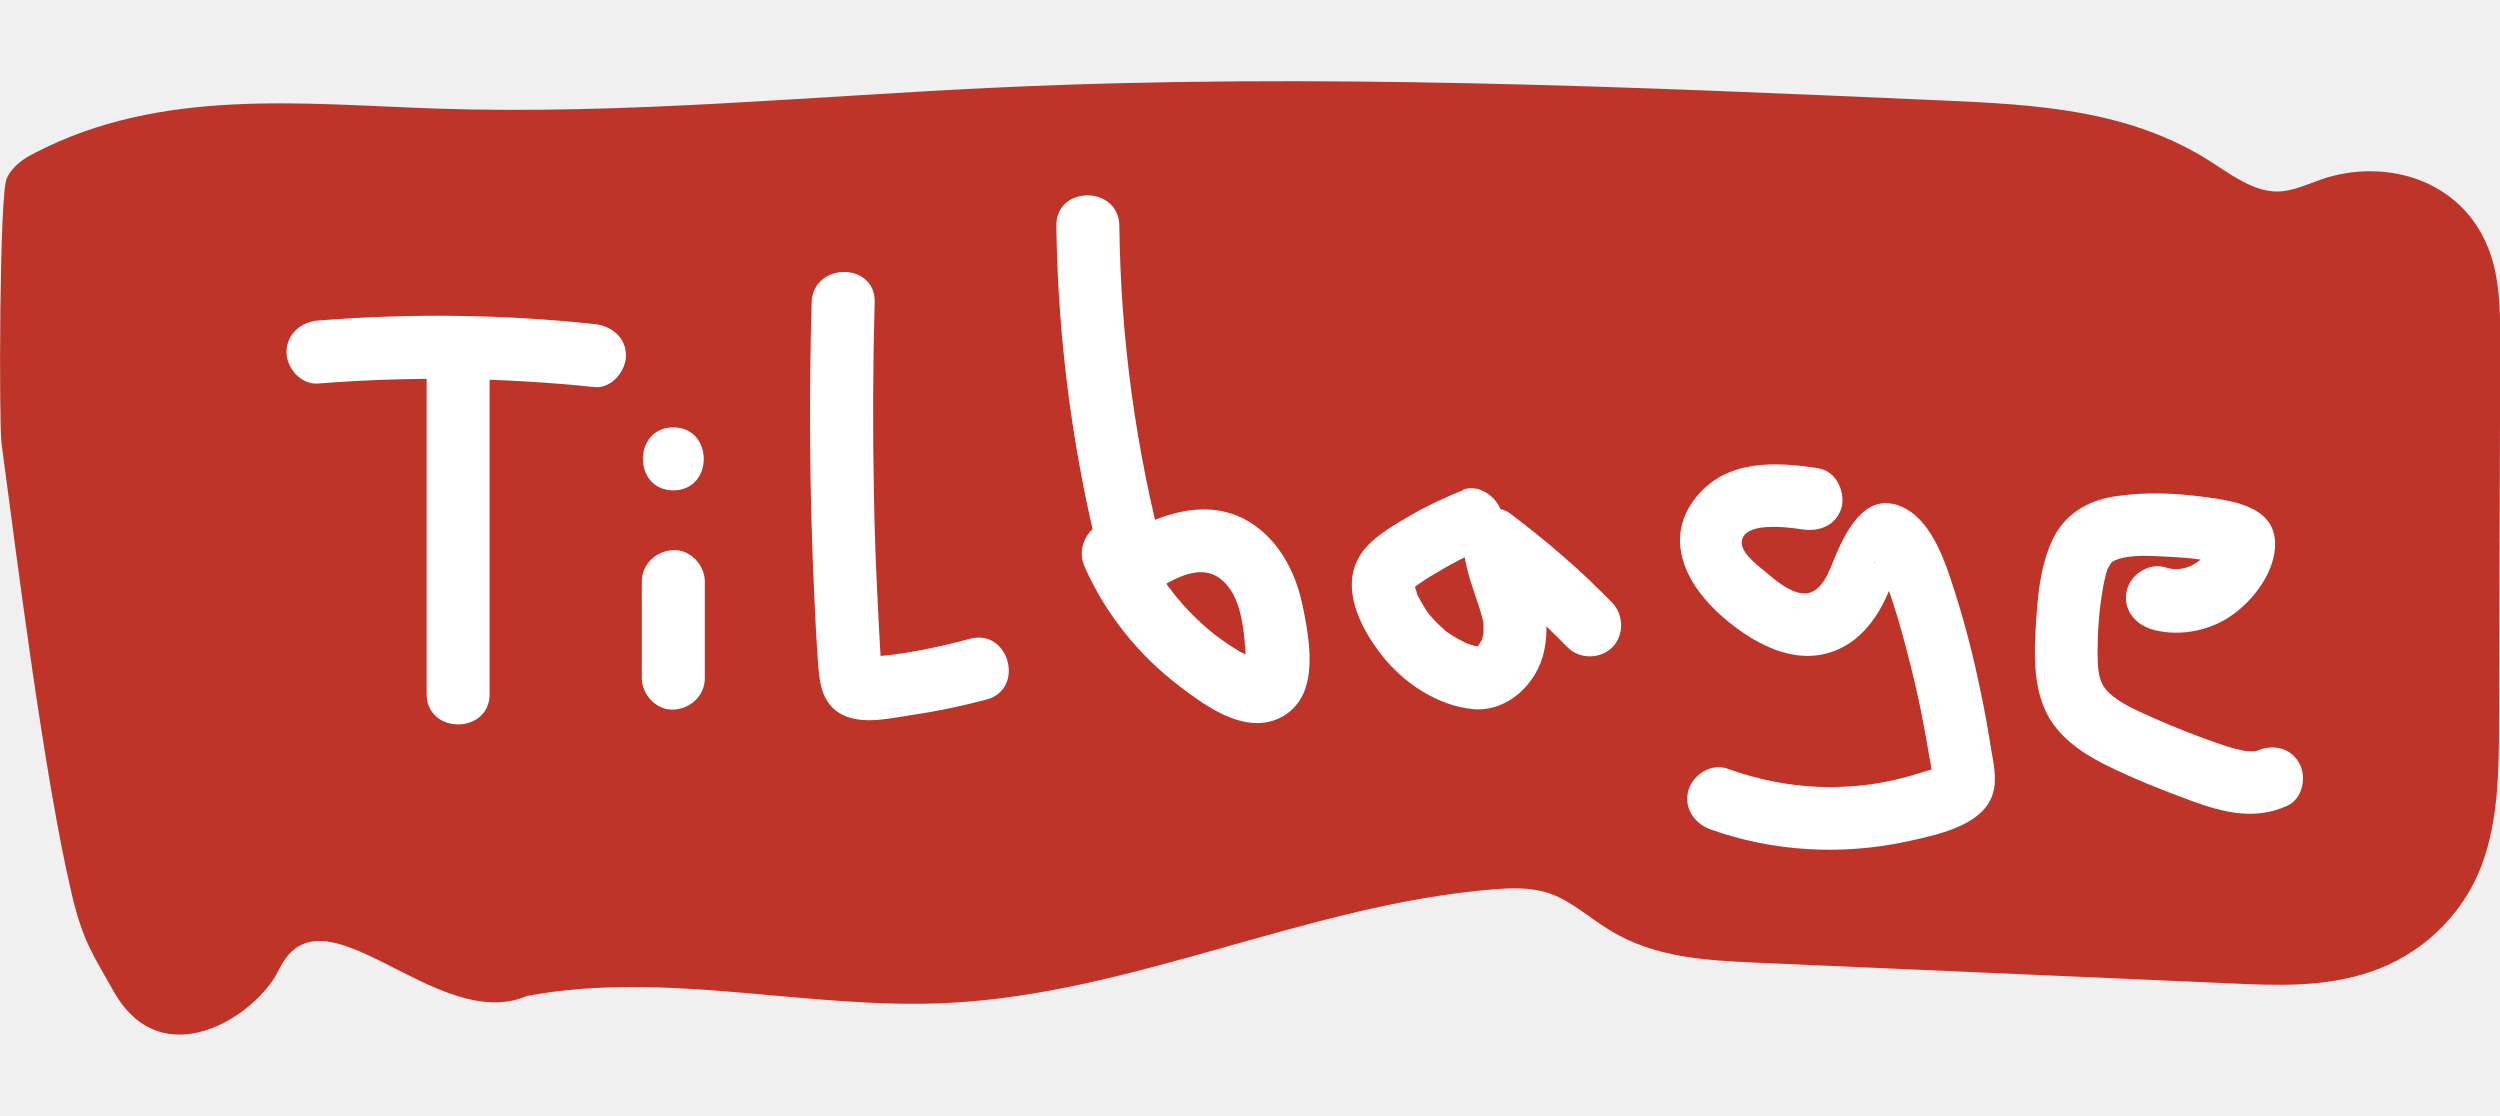
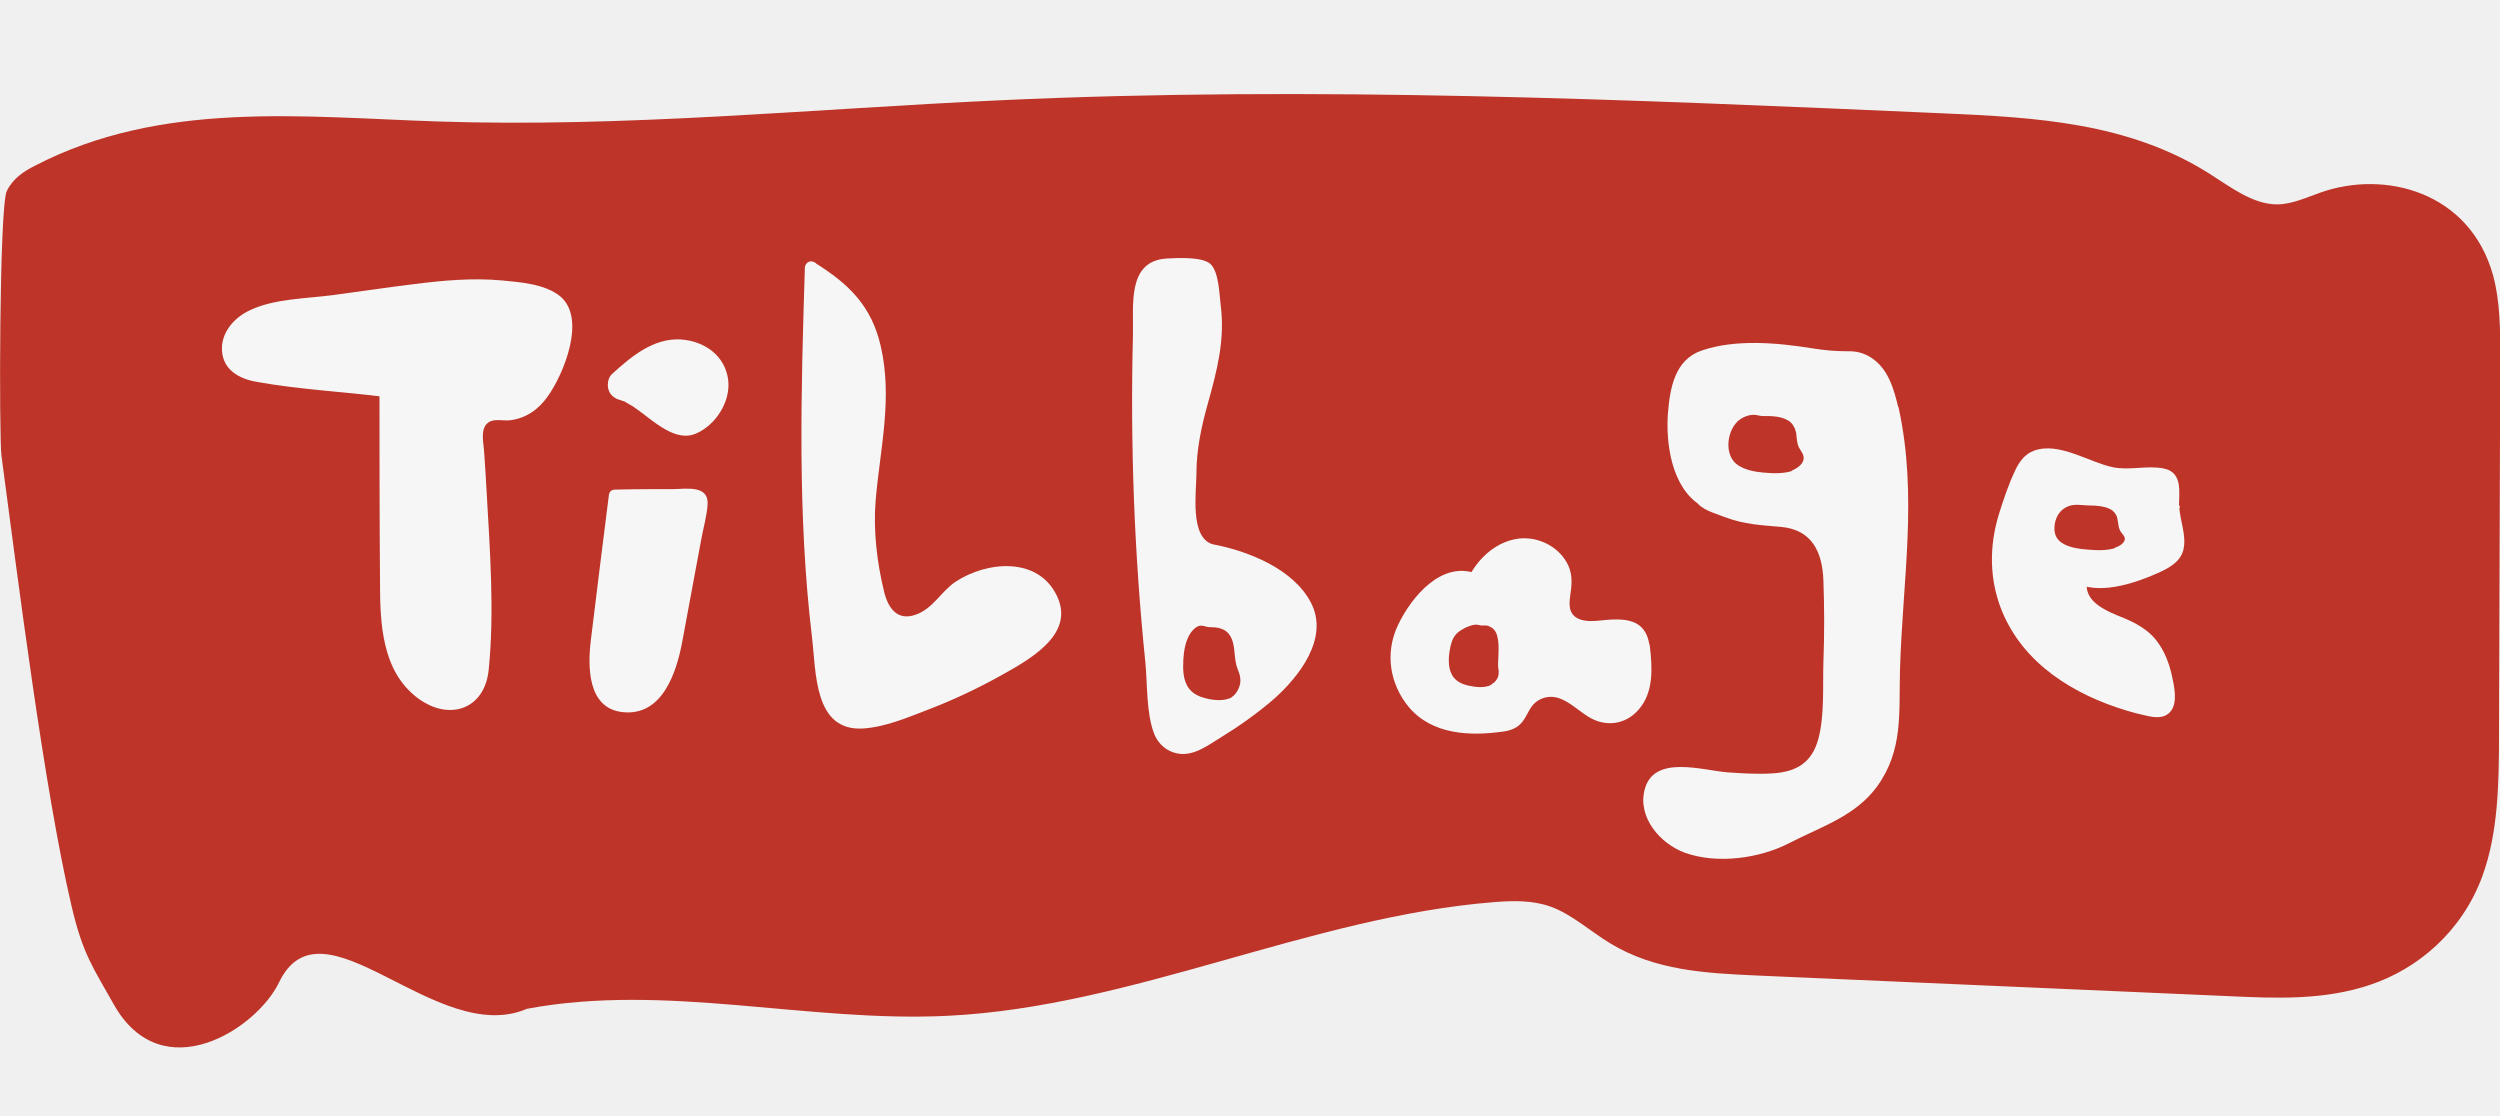
<svg xmlns="http://www.w3.org/2000/svg" id="Layer_2" data-name="Layer 2" viewBox="0 0 99.21 44.28">
  <defs>
    <style>
      .cls-1 {
        fill: none;
      }

      .cls-2 {
-         fill: #fff;
+         fill: #f6f6f6;
      }

      .cls-3 {
        fill: #be3428;
      }
    </style>
  </defs>
  <g id="Layer_1-2" data-name="Layer 1">
+     <path class="cls-3" d="m20.92,40.03c-3.6,1.56-8.12-4.63-9.85-1.04-.88,1.84-4.64,4.28-6.56.86-.83-1.48-1.22-1.98-1.67-3.89C1.75,31.31.7,22.89.06,18.1c-.1-.72-.09-9.9.21-10.52.25-.51.69-.79,1.13-1.01,5-2.59,10.58-1.93,15.95-1.75,7.44.25,14.88-.5,22.32-.84,12.49-.58,25-.03,37.49.52,3.58.16,7.28.35,10.5,2.38.87.55,1.74,1.23,2.7,1.23.59,0,1.16-.27,1.73-.47,2.58-.91,5.92-.01,6.84,3.27.29,1.05.29,2.19.29,3.31-.02,4.98-.03,9.96-.05,14.94,0,1.91-.03,3.89-.66,5.61-.82,2.23-2.59,3.68-4.42,4.3-1.84.63-3.76.55-5.66.46-6.25-.27-12.51-.55-18.76-.82-1.97-.09-3.99-.19-5.78-1.28-.79-.48-1.52-1.15-2.35-1.45-.73-.26-1.5-.24-2.25-.18-7.31.58-14.34,4.15-21.66,4.51-5.57.28-11.18-1.31-16.7-.28" />
+     <rect class="cls-1" width="99.21" height="44.28" />
    <g>
-       <path class="cls-3" d="m20.92,39.52c-3.6,1.56-8.12-4.63-9.85-1.04-.88,1.84-4.64,4.28-6.56.86-.83-1.48-1.22-1.98-1.67-3.89C1.75,30.8.7,22.38.06,17.59c-.1-.72-.09-9.9.21-10.52.25-.51.69-.79,1.13-1.01,5-2.59,10.58-1.93,15.95-1.75,7.44.25,14.88-.5,22.32-.84,12.49-.58,25-.03,37.49.52,3.58.16,7.28.35,10.5,2.38.87.55,1.74,1.23,2.7,1.23.59,0,1.16-.27,1.73-.47,2.58-.91,5.92-.01,6.84,3.27.29,1.05.29,2.19.29,3.31-.02,4.98-.03,9.96-.05,14.94,0,1.91-.03,3.89-.66,5.61-.82,2.23-2.59,3.68-4.42,4.3-1.84.63-3.76.55-5.66.46-6.25-.27-12.51-.55-18.76-.82-1.97-.09-3.99-.19-5.78-1.28-.79-.48-1.52-1.15-2.35-1.45-.73-.26-1.5-.24-2.25-.18-7.31.58-14.34,4.15-21.66,4.51-5.57.28-11.18-1.31-16.7-.28" />
-       <path class="cls-2" d="m85.28,24.94c1.03.34,2.24.15,3.15-.43s1.77-1.68,1.85-2.76c.12-1.62-1.59-1.87-2.8-2.03s-2.34-.2-3.51-.03-2.09.75-2.56,1.82-.55,2.21-.62,3.32-.1,2.34.39,3.39c.46.99,1.4,1.64,2.35,2.12,1.12.56,2.29,1.02,3.46,1.45,1.26.46,2.51.77,3.79.18.61-.28.77-1.17.45-1.71-.37-.63-1.09-.73-1.71-.45-.01,0-.18.01-.26,0-.22,0-.09,0-.31-.04-.38-.07-.76-.21-1.13-.34-.76-.27-1.51-.56-2.25-.89-.64-.29-1.39-.58-1.89-1.06-.44-.42-.43-1-.44-1.58,0-.83.06-1.67.2-2.49.03-.19.07-.38.12-.57,0-.04.12-.37.04-.19.03-.08.19-.32.18-.32,0,0,.1-.08.19-.11.62-.24,1.52-.15,2.19-.12.4.02.79.05,1.19.11.19.03.37.06.56.1.11.02.22.05.33.07-.03-.03-.07-.05-.11-.06l-.32-.55.04.14v-.66c-.12.91-1.07,1.55-1.9,1.27-.64-.21-1.37.25-1.54.87-.19.68.23,1.32.87,1.54h0Z" />
-       <path class="cls-2" d="m12.62,15.22c3.65-.29,7.32-.24,10.97.14.67.07,1.25-.63,1.25-1.25,0-.73-.58-1.18-1.25-1.25-3.64-.39-7.31-.43-10.97-.14-.67.05-1.25.54-1.25,1.25,0,.64.57,1.3,1.25,1.25h0Z" />
-       <path class="cls-2" d="m16.93,14.81c0,4.24,0,8.49,0,12.73,0,1.61,2.5,1.61,2.5,0,0-4.24,0-8.49,0-12.73,0-1.61-2.5-1.61-2.5,0h0Z" />
-       <path class="cls-2" d="m25.47,23.08v3.83c0,.65.57,1.28,1.25,1.25s1.25-.55,1.25-1.25v-3.83c0-.65-.57-1.28-1.25-1.25s-1.25.55-1.25,1.25h0Z" />
-       <path class="cls-2" d="m26.72,19.46c1.61,0,1.61-2.5,0-2.5s-1.61,2.5,0,2.5h0Z" />
-       <path class="cls-2" d="m32.21,11.98c-.11,3.86-.08,7.72.1,11.58.04.95.09,1.9.16,2.85.06.85.22,1.67,1.11,2.02.81.32,1.86.05,2.69-.07.97-.14,1.93-.35,2.88-.6,1.55-.42.89-2.83-.66-2.41-.71.19-1.43.36-2.16.49-.33.06-.65.11-.98.15-.2.02-.39.04-.59.06-.29-.04-.37-.02-.24.07l.45.45c.03.26.03.21,0-.14l-.02-.3c-.02-.35-.04-.7-.06-1.05-.03-.6-.06-1.2-.09-1.8-.06-1.25-.1-2.51-.12-3.76-.05-2.51-.04-5.02.03-7.52.05-1.61-2.45-1.61-2.5,0h0Z" />
-       <path class="cls-2" d="m41.92,8.96c.06,4.67.69,9.32,1.88,13.84.2.77,1.15,1.17,1.84.75.94-.58,2.17-1.39,3.06-.32.39.46.54,1.1.63,1.68.05.31.07.62.09.93l.02.32c-.07.38.1.41.5.07,0-.02-.69-.34-.72-.36-.25-.15-.49-.3-.72-.47-.46-.32-.88-.7-1.27-1.1-.87-.89-1.52-1.92-2.02-3.05-.65-1.47-2.81-.2-2.16,1.26.83,1.86,2.12,3.47,3.73,4.7.8.61,1.75,1.31,2.76,1.46,1.1.16,2.05-.46,2.32-1.54.25-.98.02-2.23-.19-3.2s-.66-1.94-1.37-2.65c-1.77-1.76-4.05-1.06-5.93.1l1.84.75c-1.14-4.31-1.74-8.71-1.79-13.17-.02-1.61-2.52-1.61-2.5,0h0Z" />
-       <path class="cls-2" d="m58.06,19.45c-.71.29-1.41.61-2.08,1-.6.35-1.27.73-1.74,1.24-1.23,1.34-.32,3.17.64,4.37.86,1.07,2.19,1.95,3.57,2.08s2.58-1.02,2.84-2.37c.15-.75.08-1.5-.14-2.23-.11-.37-.25-.73-.37-1.09-.06-.18-.11-.36-.16-.55-.05-.22-.06-.3-.07-.44l-1.88,1.08c1.2.9,2.44,2.03,3.54,3.15.47.48,1.3.47,1.77,0s.47-1.28,0-1.77c-1.25-1.29-2.61-2.46-4.05-3.54-.75-.57-1.93.2-1.88,1.08.04.75.24,1.43.48,2.13.11.32.22.64.3.96.02.08.04.16.05.24-.02-.16-.02-.17-.01-.03,0,.1,0,.21,0,.31-.01.15,0,.14.01-.02-.01.07-.02.14-.04.2-.02.1-.05.2-.09.29.1-.29-.06.07-.1.13.16-.24,0-.03-.06.03.13-.1.14-.11.02-.04.15-.06.16-.07.03-.02.2.05-.2,0,0,.01-.17-.02-.36-.09-.52-.15.17.07-.17-.1-.21-.12-.12-.07-.25-.14-.37-.22-.07-.05-.13-.09-.2-.14.08.06.08.06.01,0-.22-.19-.42-.39-.6-.6-.05-.07-.05-.06,0,.01-.05-.07-.1-.13-.14-.2-.08-.12-.15-.24-.22-.36s-.14-.25-.19-.38c.09.2-.05-.22-.08-.25-.05-.07-.06-.01-.05.1-.07.09-.05.08.05-.03-.07.05-.07.04,0,0,.27-.21.56-.39.85-.56.54-.33,1.24-.7,1.74-.9.62-.26,1.07-.83.87-1.54-.16-.59-.91-1.13-1.54-.87h0Z" />
-       <path class="cls-2" d="m72.22,18.59c-1.75-.27-3.68-.38-4.91,1.14-1.35,1.67-.36,3.53,1.05,4.75,1.32,1.15,3.17,2.13,4.88,1.14.64-.37,1.13-.98,1.47-1.63.15-.29.27-.58.4-.88.06-.15.13-.3.19-.44.04-.1.09-.19.14-.29.15-.23.07-.21-.23.05h-.66c-.23-.04-.25-.3-.07.06.1.18.21.36.3.54.14.28.24.57.33.86.27.81.49,1.65.7,2.48s.39,1.64.54,2.46c.08.41.15.83.22,1.24.05.28.15.67.08.84l.32-.55c-.15.16-.56.24-.77.31-.37.12-.74.22-1.11.3-.71.16-1.43.24-2.16.26-1.51.04-2.97-.22-4.39-.73-.64-.23-1.37.26-1.54.87-.19.69.24,1.31.87,1.54,2.48.89,5.2,1.04,7.77.49,1.15-.25,3.04-.61,3.44-1.89.19-.61.02-1.26-.08-1.87-.11-.72-.24-1.43-.39-2.14-.28-1.37-.62-2.73-1.05-4.06-.35-1.1-.86-2.68-1.95-3.26-1.46-.78-2.28.73-2.75,1.83-.28.66-.57,1.64-1.37,1.53-.47-.06-.96-.45-1.31-.75-.3-.25-1.04-.78-1.06-1.22-.03-.92,1.89-.64,2.42-.56.67.1,1.34-.17,1.54-.87.16-.59-.2-1.43-.87-1.54h0Z" />
-       <rect class="cls-1" width="99.21" height="44.28" />
+       <path class="cls-2" d="m15.31,15.52l.02,7.65c0,.92,0,1.86.3,2.74s.92,1.69,1.8,1.96c.41.12.88.12,1.22-.15.44-.34.5-.98.51-1.54.07-2.97-.01-5.95-.25-8.92-.01-.16-.03-.33.04-.48.2-.42.8-.31,1.27-.35,1.25-.11,1.82-1.58,2.1-2.8.12-.52.23-1.12-.11-1.53-.2-.25-.53-.37-.85-.46-1.9-.51-3.92-.25-5.87.02-1.38.19-2.75.38-4.13.56-.63.09-1.3.19-1.8.59s-.73,1.21-.31,1.69c.28.32.74.39,1.17.45,1.16.15,3.72.42,4.88.57" />
+       <path class="cls-2" d="m15.06,15.52c0,2.5,0,4.99.02,7.49,0,1.66.04,3.62,1.52,4.71,1.23.9,2.62.43,2.79-1.11.24-2.32.05-4.79-.08-7.12-.03-.53-.06-1.06-.1-1.59-.02-.34-.19-.98.25-1.18.19-.09.55-.02.76-.04.64-.07,1.14-.42,1.51-.94.64-.89,1.56-3.12.49-3.99-.6-.48-1.56-.55-2.29-.62-1.18-.11-2.37,0-3.54.15-1.06.13-2.11.29-3.17.43s-2.33.14-3.3.6c-.62.29-1.16.88-1.11,1.62s.67,1.1,1.36,1.22c1.7.31,3.45.39,5.16.61.32.04.32-.46,0-.5-1.19-.15-2.39-.28-3.58-.42-.56-.07-1.23-.06-1.77-.25-.86-.3-.8-1.09-.22-1.6.37-.32.87-.42,1.34-.5,1.8-.3,3.63-.52,5.45-.74.83-.1,1.67-.18,2.51-.17.77,0,2.82-.02,3.12.96.18.58-.18,1.5-.4,2.05-.32.82-.82,1.53-1.76,1.59-.38.02-.84-.02-1.13.27-.43.42-.19,1.24-.15,1.76.13,1.8.2,3.61.21,5.41,0,.85.01,1.7-.02,2.55-.02.5-.03.97-.46,1.29-.47.36-1.04.2-1.51-.12-1.68-1.15-1.36-3.7-1.37-5.46v-6.38c-.01-.32-.51-.32-.51,0h0Z" />
+     </g>
+     <g>
+       <path class="cls-2" d="m24.41,19.67l-.73,5.87c-.11.86-.11,1.92.64,2.34.6.34,1.4.02,1.82-.53s.56-1.25.69-1.93c.33-1.78.67-3.57,1-5.35.02-.12.04-.26-.04-.35-.07-.08-.19-.08-.3-.08-.82,0-2.26.01-3.08.02" />
+       <path class="cls-2" d="m24.16,19.67c-.24,1.9-.48,3.81-.71,5.71-.13,1.05-.15,2.73,1.26,2.88,1.57.17,2.13-1.56,2.36-2.77.17-.92.34-1.84.51-2.75.08-.45.17-.89.25-1.34s.22-.92.25-1.38c.05-.77-.82-.62-1.34-.61-.78,0-1.56,0-2.34.02-.32,0-.32.5,0,.5.53,0,1.07,0,1.6-.01.28,0,.57,0,.85,0,.19,0,.63-.09.73.11.05.1-.08.43-.1.55-.03.18-.07.37-.1.55-.07.37-.14.73-.21,1.1-.14.73-.27,1.47-.41,2.2-.21,1.1-.32,3.22-1.8,3.36s-1.06-2.06-.95-2.88l.65-5.22c.04-.32-.46-.32-.5,0h0Z" />
+     </g>
+     <g>
+       <path class="cls-2" d="m24.74,15.27c.73.05,2.03,1.69,2.67,1.34s1.09-1.17.77-1.83c-.29-.61-1.11-.82-1.76-.63s-1.18.66-1.68,1.12" />
+       <path class="cls-2" d="m24.74,15.9c.1,0-.17-.05-.07,0,.02,0,.05.02.08.02.15.04-.13-.07.01,0,.12.07.24.14.36.21.25.17.49.36.74.55.49.36,1.13.79,1.75.53.78-.33,1.38-1.25,1.29-2.11-.11-.99-.96-1.58-1.91-1.63-1.07-.05-1.94.68-2.69,1.36-.24.22-.24.66,0,.88.26.24.63.24.88,0,.14-.13.28-.26.42-.38.03-.02.06-.05.09-.07,0,0,.14-.11.07-.06s.08-.06.07-.05c.05-.03.09-.07.14-.1.08-.05.16-.1.24-.14.03-.02.07-.04.1-.05.01,0,.18-.08.06-.03.08-.03.16-.06.23-.08.04,0,.07-.02.11-.03.13-.03-.13,0,.02,0,.08,0,.15,0,.23,0,.03,0,.06,0,.09,0,.15,0-.09-.03,0,0,.06.02.13.03.2.05.04.01.17.03.02,0,.04,0,.08.04.12.06.03.01.05.03.08.05.12.06-.05-.07,0,0,.03.04.13.09.14.14l-.04-.06s.03.05.05.07c.02.03.03.05.04.08-.06-.12-.02-.04,0,0,0,.02.01.04.02.07.01.07.01.06,0-.03.03.04,0,.15,0,.21.01.08.03-.14,0,0,0,.03-.01.06-.02.09-.01.04-.03.07-.04.11-.03.09.07-.13,0,0-.04.08-.09.15-.14.23-.05.08.1-.11,0,0-.02.02-.04.05-.07.07-.03.03-.21.18-.09.09-.06.05-.14.08-.2.13-.03.02-.14.04.08-.04-.11.04.04-.01.07,0-.01,0-.06,0-.07,0-.06,0-.03-.06.09.01-.03-.02-.1-.03-.14-.04-.15-.05.12.07-.02,0-.05-.03-.1-.05-.15-.08-.22-.13-.43-.29-.64-.44-.48-.36-.96-.77-1.59-.83-.33-.03-.64.31-.62.62.02.36.28.59.62.62h0Z" />
+     </g>
+     <g>
+       <path class="cls-2" d="m32.19,10.62c-.17,5.58-.34,11.2.58,16.71.06.36.14.74.39,1.01.44.46,1.2.35,1.82.17,2-.56,3.91-1.43,5.65-2.55.53-.34,1.08-.76,1.21-1.37.18-.82-.54-1.65-1.36-1.83s-1.68.12-2.42.53c-.3.17-.81.87-1.1,1.05-2.25,1.43-2.21-1.64-2.26-1.82-.78-2.42.6-5.49.16-8-.38-2.15-.8-2.77-2.67-3.91" />
+       <path class="cls-2" d="m31.94,10.62c-.15,4.88-.3,9.78.28,14.64.17,1.4.07,3.76,2.02,3.65.87-.05,1.76-.43,2.57-.74.99-.38,1.95-.83,2.87-1.34,1.1-.62,3.02-1.62,2.26-3.19s-2.79-1.36-4.01-.56c-.59.39-.9,1.08-1.61,1.32s-1.07-.26-1.23-.9c-.29-1.17-.44-2.46-.34-3.65.18-2.08.68-4.04.2-6.12-.37-1.6-1.27-2.47-2.64-3.32-.27-.17-.53.26-.25.43,1.26.78,2.06,1.55,2.41,3.02.39,1.69.12,3.3-.11,4.99-.18,1.36-.12,2.54.11,3.87.1.63.12,1.3.55,1.82.55.65,1.44.47,2.07.03.42-.29.68-.76,1.1-1.05,1.02-.7,3.9-.84,3.33,1.14-.26.91-1.57,1.47-2.36,1.89-.89.48-1.82.9-2.77,1.25-.84.31-1.94.86-2.78.41-.49-.26-.49-.43-.6-.94-.05-.22-.07-.46-.11-.69-.1-.67-.18-1.34-.25-2.01-.49-4.63-.35-9.3-.2-13.95,0-.32-.49-.32-.5,0h0Z" />
+     </g>
+     <g>
+       <path class="cls-2" d="m48.07,21.84c-.51-.08-.88-.51-.84-1.02.08-.81-.02-1.84.01-2.35.16-2.92,1.47-3.97.85-6.97-.03-.15-.11-.76-.23-.86-.12-.1-.29-.1-.45-.09-.29.02-.71-.03-1.13-.05-.53-.03-.99.39-1.01.93-.25,5.81-.01,11.63.72,17.4.08.67.82,1.05,1.42.74.97-.51,1.88-1.11,2.72-1.8.98-.8,1.94-1.89,1.84-3.15-.1-1.29-2.24-2.5-3.91-2.77Zm.97,6.03c-.27.17-.57.16-.87.14-.53-.04-1.14-.23-1.36-.89-.08-.24-.1-.51-.1-.78,0-.47.09-.96.32-1.32.22-.36.61-.55.92-.37,1.54-.07,1.21,1.35,1.37,1.72.07.17.15.34.17.54.04.4-.18.79-.45.95Z" />
+       <g>
+         <path class="cls-2" d="m48.13,21.6c-.93-.26-.65-2.1-.65-2.83,0-.94.2-1.85.45-2.75.37-1.32.69-2.55.51-3.92-.05-.42-.07-1.27-.38-1.6s-1.37-.26-1.77-.24c-1.58.1-1.3,1.89-1.33,3.03-.11,4.33.05,8.66.49,12.97.09.88.03,2.05.36,2.88.16.39.49.68.91.76.62.12,1.17-.29,1.67-.6.75-.46,1.48-.97,2.15-1.55,1.01-.89,2.22-2.43,1.48-3.84-.7-1.34-2.5-2.05-3.89-2.31-.31-.06-.45.42-.13.48,1.22.23,2.78.79,3.48,1.89.97,1.52-.89,3.15-1.99,3.97-.56.42-1.15.84-1.78,1.16-.14.07-.62.36-.76.31-.25-.08-.71-.92-.77-1.15-.12-.4-.1-.88-.15-1.29-.17-1.6-.31-3.2-.41-4.81-.2-3.21-.24-6.43-.14-9.64,0-.15-.03-.58.03-.74.11-.3.66-.98.93-1.04.21-.04.64,0,.85.05.68.14.66,1.23.7,1.81.07,1.18-.27,2.27-.58,3.39-.34,1.23-.43,2.4-.41,3.67.02,1.03-.22,2.07.99,2.41.31.09.44-.39.13-.48Z" />
+         <path class="cls-2" d="m48.91,27.66c-.3.17-.7.14-1.03.06-.26-.06-.52-.17-.69-.39-.25-.32-.25-.77-.23-1.16.02-.36.09-.77.3-1.07.09-.12.22-.25.37-.27.05,0,.09,0,.14.01.11.04.19.05.31.05.21,0,.45.05.6.18.26.22.29.59.32.92.02.19.04.37.11.55.09.21.15.42.09.65-.05.18-.15.35-.3.46-.27.18-.02.61.25.43.39-.26.62-.73.57-1.2-.02-.22-.12-.4-.18-.61-.01-.03-.02-.07-.02-.1,0-.05,0,.04,0,0,0-.03,0-.05,0-.08-.04-.48-.08-1.02-.47-1.36-.3-.27-.7-.34-1.09-.32l.13.03c-.41-.22-.87-.05-1.15.3-.31.38-.41.88-.45,1.35s-.02,1.04.27,1.46c.22.32.56.53.93.63.48.13,1.05.16,1.49-.09.28-.16.03-.59-.25-.43Z" />
+       </g>
+     </g>
+     <g>
+       <path class="cls-2" d="m65.21,25.63c-.02-.17-.04-.36-.14-.5-.12-.18-.33-.27-.54-.3-.43-.07-.87.05-1.31.07-.44.02-.95-.13-1.12-.53-.17-.39.04-.83.05-1.25.02-.84-.84-1.53-1.68-1.5-.84.03-1.58.64-1.95,1.39-1.1-.46-1.94.56-2.62,1.57-1.15,1.72-.05,4.1,2.01,4.26.49.04.99.01,1.47-.02.28-.02.58-.05.77-.24.15-.14.2-.35.3-.53.26-.47.86-.73,1.39-.61.74.18,1.23,1,1.99,1.04.6.04,1.13-.47,1.32-1.05s.13-1.2.06-1.8Zm-5.89,1.75c-.24.14-.51.13-.77.11-.47-.04-1-.18-1.21-.72-.07-.19-.09-.42-.09-.63,0-.38.08-.78.28-1.07s.94-.64,1.22-.49c1.36-.06.81,1.73.96,2.03.06.14-.02-.16,0,0,.03.33-.16.64-.39.77Z" />
+       <g>
+         <path class="cls-2" d="m65.46,25.63c-.14-1.09-.99-1.11-1.92-1.01-.27.03-.55.05-.81-.03-.45-.15-.48-.51-.42-.93s.11-.8-.07-1.21c-.33-.73-1.16-1.16-1.94-1.08-.89.1-1.6.74-2,1.5l.28-.11c-1.38-.51-2.57.93-3.1,2.04s-.33,2.34.42,3.25c.93,1.11,2.43,1.17,3.76.98.29-.04.56-.14.75-.38.24-.3.29-.66.66-.87.81-.44,1.42.37,2.06.72s1.39.24,1.89-.33c.62-.7.55-1.68.45-2.55-.04-.32-.54-.32-.5,0,.08.72.2,1.59-.31,2.19s-1.14.38-1.7-.03c-.41-.3-.83-.63-1.36-.64-.48,0-.96.22-1.25.61-.14.19-.2.48-.37.63-.26.24-.83.19-1.16.2-.62.02-1.25.02-1.82-.28-.9-.48-1.42-1.52-1.29-2.53.08-.67.47-1.23.89-1.74.48-.58,1.07-1.08,1.85-.79.1.04.23-.02.28-.11.36-.68,1.04-1.31,1.86-1.27.39.02.78.23,1.03.53.34.41.25.84.18,1.33-.09.63.17,1.16.8,1.35.34.1.68.08,1.02.04.53-.06,1.25-.19,1.34.52.04.32.54.32.5,0Z" />
+         <path class="cls-2" d="m59.19,27.17c-.27.15-.65.1-.95.03-.25-.06-.49-.18-.62-.42-.17-.3-.14-.74-.07-1.07.06-.31.16-.53.41-.69.11-.07.22-.13.34-.17.05-.02.11-.04.17-.05-.01,0,.09-.01.06-.01,0,0,.11,0,.07,0,0,0,.07.02.04,0-.04-.01.12.03.12.03.07,0,.13,0,.2,0,.07,0,.16.04.22.08.05.03.02,0,.06.04.02.02.03.03.05.05.05.05-.02-.04.02.02.02.03.04.06.06.1,0,0,.03.06.04.11.05.19.06.31.06.52,0,.19-.01.39-.02.58,0,.16,0,.36.12.48.07.07.21.11.3.04.13-.1.17-.29.07-.43-.07-.1-.16-.14-.28-.11h0c-.08.01-.16.1-.17.18-.03.13,0,.25-.04.38-.05.12-.13.22-.24.29-.27.17-.02.6.25.43.17-.11.32-.26.41-.44.05-.09.08-.19.1-.29,0-.05.02-.1.02-.16,0-.03,0-.18-.01-.07l-.17.17h0c-.09-.04-.19-.08-.28-.12.01.02-.02-.07,0-.02s0-.05,0-.02l.12-.22h0c.1.01.2.03.3.04.03.04.03.05.02.01.02.05.02.06.02.03,0-.02,0-.07,0,.01,0-.04,0-.08,0-.12,0-.1,0-.2.01-.3.01-.26.02-.51-.02-.77s-.12-.51-.31-.71c-.22-.24-.55-.32-.86-.31l.13.03c-.33-.16-.72-.01-1.03.14-.37.19-.61.48-.74.88-.14.44-.18,1.01-.02,1.45.15.4.47.67.86.8.46.15,1.04.19,1.47-.04.28-.15.03-.58-.25-.43Z" />
+       </g>
+     </g>
+     <g>
+       <path class="cls-2" d="m75.1,16.26c-.13-.57-.27-1.15-.66-1.59-.31-.35-.81-.57-1.25-.48-.27.05-.54.04-.8-.02-1.53-.36-4.89-.49-5.46.4-.65,1-.9,3.99.6,5.22.16.13-.12-.16,0,0,.08.11.21.17.34.22.81.34,1.65.69,2.52.65,0,0,.02,0,.03,0,1.11-.07,2.11.69,2.16,1.8.11,2.41.04,4.84-.21,7.24-.02.24-.06.49-.2.68-.17.24-.48.34-.76.41-1.64.38-3.34,0-5.02-.06-.19,0-.38,0-.54.09-.12.07-.2.19-.26.32-.4.85.2,1.91,1.04,2.32.85.41,1.84.35,2.77.23,1.59-.2,2.05-1.05,3.59-1.5.55-.16,1.05-.79,1.45-1.38.47-.69.72-1.52.69-2.35-.15-5.21,1.02-7.51-.04-12.21Zm-3.82,2.64c-.34.14-.72.13-1.09.11-.66-.04-1.43-.19-1.71-.73-.1-.2-.13-.42-.12-.64.01-.39.12-.79.4-1.08.28-.29.76-.45,1.16-.3,1.93-.06,1.52,1.11,1.72,1.41.09.14.18.28.21.44.05.33-.22.64-.56.78Z" />
+       <g>
+         <path class="cls-2" d="m75.34,16.2c-.18-.75-.4-1.57-1.09-2.01-.28-.18-.58-.26-.91-.25-.51,0-.95-.04-1.44-.12-1.37-.22-3.03-.37-4.37.09-1.06.36-1.26,1.48-1.34,2.49-.09,1.21.15,2.92,1.27,3.64.25.16.47-.19.3-.39-.02-.03-.05-.06-.08-.08-.21-.18-.55.05-.39.3.22.37.76.49,1.13.64.78.3,1.45.33,2.26.4,1.24.11,1.64,1.02,1.68,2.12s.04,2.16,0,3.24c-.03.96.05,2.12-.2,3.05s-.85,1.31-1.81,1.37c-.6.04-1.2,0-1.79-.04-1.01-.08-2.92-.71-3.29.67-.3,1.11.61,2.16,1.59,2.52,1.28.46,2.97.23,4.16-.39,1.26-.65,2.61-1.06,3.47-2.24,1.05-1.45.86-2.94.91-4.64.1-3.52.71-6.87-.05-10.37-.07-.31-.55-.18-.48.13.6,2.79.36,5.45.14,8.26-.06.71-.1,1.42-.12,2.13-.02.91.1,1.87-.11,2.76s-.81,1.82-1.57,2.29c-.58.37-1.29.57-1.9.92-1.36.78-3.59,1.39-4.95.27-.3-.25-.89-1.07-.62-1.53.33-.56,1.01-.45,1.55-.41.9.07,1.8.19,2.7.17,1.01-.02,2.32-.07,2.59-1.23.39-1.63.29-3.56.29-5.23,0-1.28.27-3.01-.9-3.88-.43-.32-.91-.44-1.43-.46-.42-.01-.8-.02-1.22-.12s-1.4-.3-1.61-.67l-.39.3s.06.05.08.08l.3-.39c-.96-.62-1.09-2.19-1.02-3.21.09-1.14.34-1.93,1.54-2.14,1.09-.19,2.26-.13,3.35.02.46.06.9.18,1.36.2.62.02,1.02.01,1.47.55.28.33.36.89.46,1.3.07.31.56.18.48-.13Z" />
+         <path class="cls-2" d="m71.21,18.66c-.4.15-.85.13-1.27.09-.32-.03-.66-.1-.94-.27-.62-.37-.49-1.47.07-1.85.15-.1.32-.16.5-.17.08,0,.15.01.23.03.11.03.22.02.34.02.26,0,.54.03.77.15.1.05.13.08.2.15.03.04.07.1.11.18-.02-.05.02.05.02.06.01.03.02.07.03.1s.01.07.02.1c0,.02,0,.04,0,.06,0,.06,0-.04,0,0,.02.15.03.31.1.45.09.16.24.32.17.52-.07.19-.25.3-.42.38-.12.05-.15.23-.09.34.07.13.22.14.34.09.41-.18.76-.59.68-1.06-.02-.13-.08-.25-.15-.37-.03-.05-.05-.09-.09-.14-.02-.03,0-.02,0,.01,0-.03-.02-.06-.02-.09,0-.02-.02-.12,0-.05-.06-.45-.15-.85-.55-1.12-.28-.19-.64-.25-.97-.27-.11,0-.23,0-.34-.01s-.22-.05-.34-.05c-.23,0-.46.06-.67.16-.43.21-.7.64-.79,1.1s-.08,1.01.24,1.4.8.53,1.26.6c.55.08,1.16.13,1.69-.07.3-.11.17-.6-.13-.48Z" />
+       </g>
+     </g>
+     <g>
+       <path class="cls-2" d="m86.22,20.09c0-.28.08-.87-.08-1.1-.24-.36-1.98-.08-2.4-.21-.58-.18-1.16-.37-1.73-.55-.45-.14-.96-.28-1.36-.03-.31.19-.46.54-.59.88-.41,1.05-.83,2.13-.82,3.25.01,1.52.83,2.96,1.98,3.96s2.61,1.58,4.09,1.91c.21.05.45.08.6-.07.12-.12.13-.31.12-.48-.04-.94-.35-1.94-1.12-2.48-.48-.34-1.07-.46-1.58-.75-.51-.29-.94-.88-.75-1.42.8.36,2.71-.24,3.44-.72.73-.48.19-1.29.18-2.17Zm-2.19,1.89c-.32.11-.68.11-1.03.09-.63-.03-1.35-.15-1.62-.59-.1-.16-.12-.34-.11-.52,0-.32.11-.65.38-.89.27-.24.72-.37,1.1-.25,1.82-.05,1.43.91,1.62,1.16.09.11.17.23.2.36.05.27-.21.53-.53.64Z" />
+       <g>
+         <path class="cls-2" d="m86.47,20.09c.01-.61.14-1.35-.61-1.5-.66-.13-1.36.09-2.02-.05-.95-.2-2.12-1.01-3.11-.66-.38.13-.61.46-.77.81-.26.55-.46,1.15-.64,1.73-.65,2.14-.13,4.26,1.5,5.82.8.76,1.78,1.31,2.81,1.7.5.19,1.02.35,1.54.46.34.08.72.13.97-.17.29-.36.14-1,.05-1.42-.11-.5-.3-.99-.62-1.4s-.78-.67-1.28-.88c-.61-.25-1.67-.63-1.45-1.5l-.31.17c.96.37,2.25-.08,3.13-.47.41-.19.85-.42.98-.89.15-.57-.14-1.19-.16-1.76-.01-.32-.51-.32-.5,0,.02.46.18.9.2,1.35.02.56-.49.76-.93.93-.74.3-1.79.66-2.57.35-.12-.05-.28.05-.31.17-.18.69.23,1.3.8,1.67.76.48,1.68.56,2.18,1.4.23.38.35.81.41,1.24.03.22.11.49-.07.65-.2.19-.54.02-.79-.04-.9-.24-1.79-.58-2.58-1.07-1.57-.96-2.82-2.62-2.8-4.53.01-1.07.41-2.11.81-3.09.2-.51.45-.87,1.06-.81.49.05.98.27,1.45.42.36.12.74.28,1.12.31.3.03.61,0,.91,0,.27,0,.76-.09,1.01.05.27.15.13.71.13.99,0,.32.49.32.5,0Z" />
+         <path class="cls-2" d="m83.97,21.74c-.36.12-.75.1-1.13.07-.31-.02-.64-.07-.92-.21-.29-.15-.41-.37-.39-.7.02-.31.16-.6.44-.76.32-.18.63-.08.98-.08.24,0,.54.03.74.12.04.02.07.04.11.06.05.03.03.02.06.05.02.02.05.05.07.07-.03-.04.03.05.04.07,0,.01.01.02.02.03.03.06-.02-.05,0,0,.01.03.02.06.03.09.01.05.02.11.03.17.02.12.03.24.09.35s.2.21.18.34c-.02.15-.23.27-.35.31-.3.11-.17.6.13.48.39-.15.8-.48.7-.95-.03-.17-.14-.31-.24-.45-.02-.03.02.06,0,.02,0-.01,0-.02-.01-.03,0-.03-.01-.06-.02-.09-.06-.37-.17-.7-.51-.91-.27-.16-.6-.21-.91-.23-.1,0-.21,0-.31,0s-.2-.04-.3-.04c-.23-.01-.46.04-.66.13-.76.33-1.15,1.53-.51,2.15.32.31.8.42,1.23.47.5.06,1.05.1,1.54-.06.3-.1.17-.58-.13-.48Z" />
+       </g>
    </g>
  </g>
</svg>
